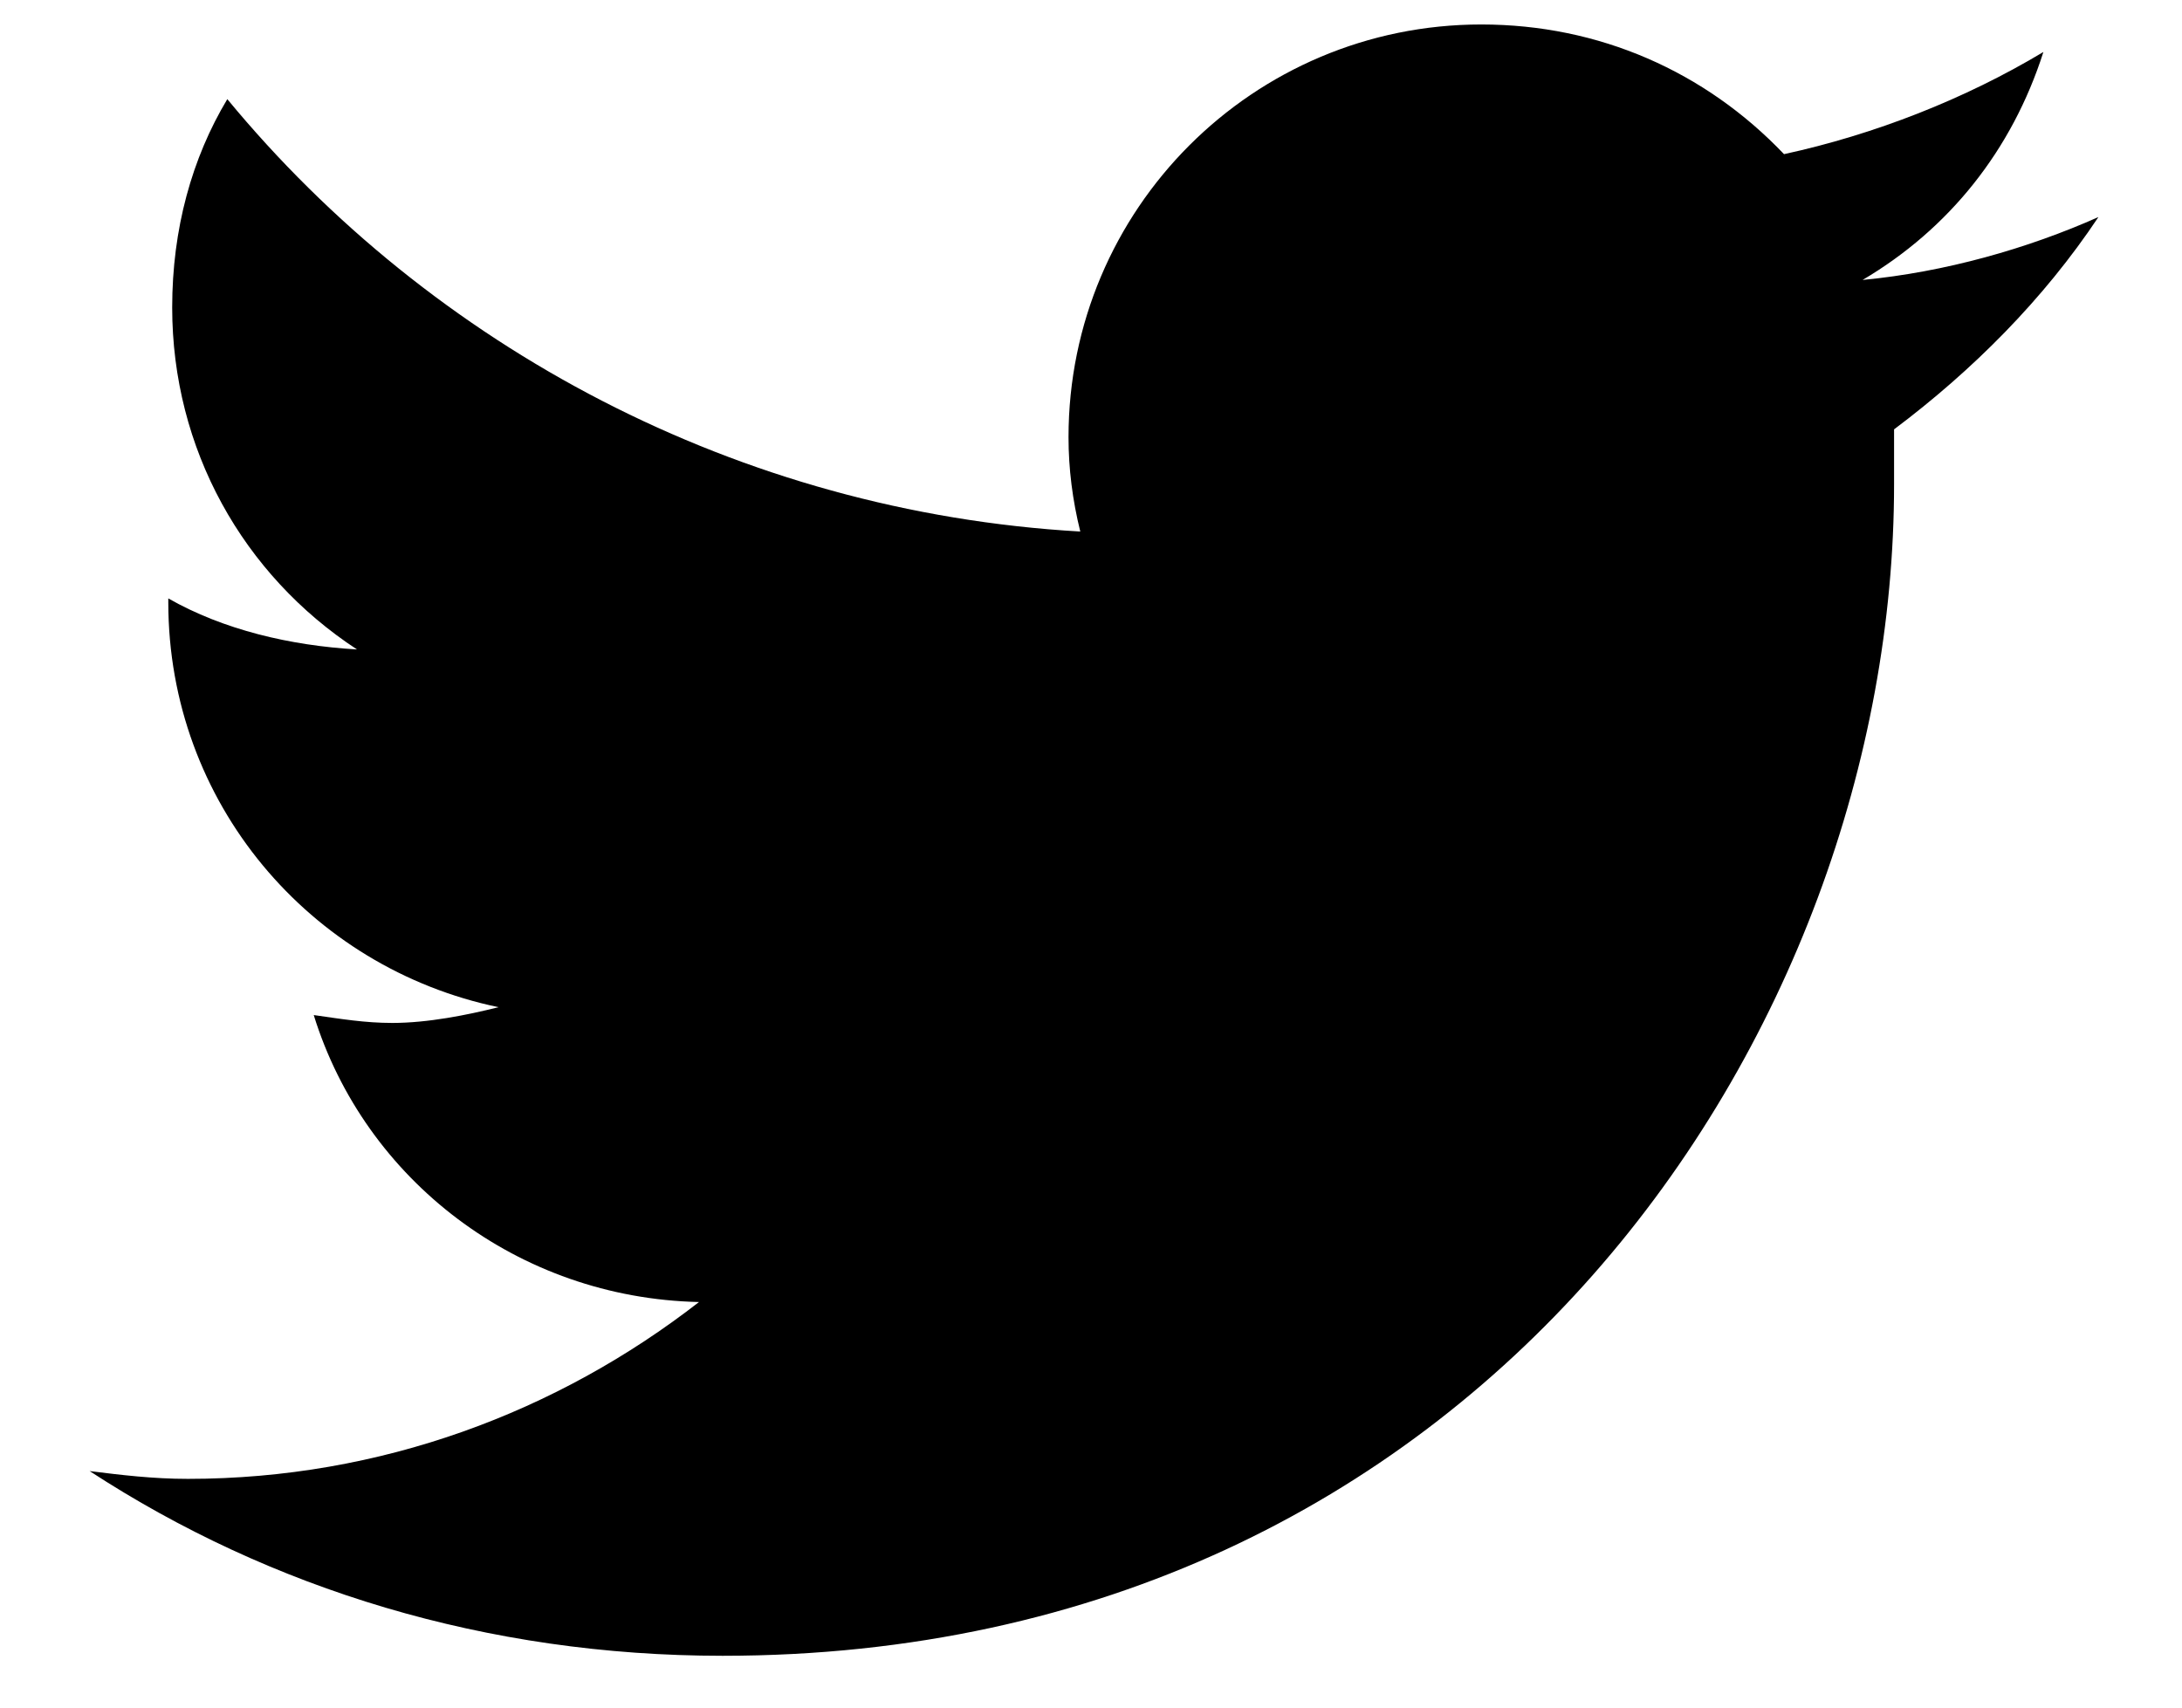
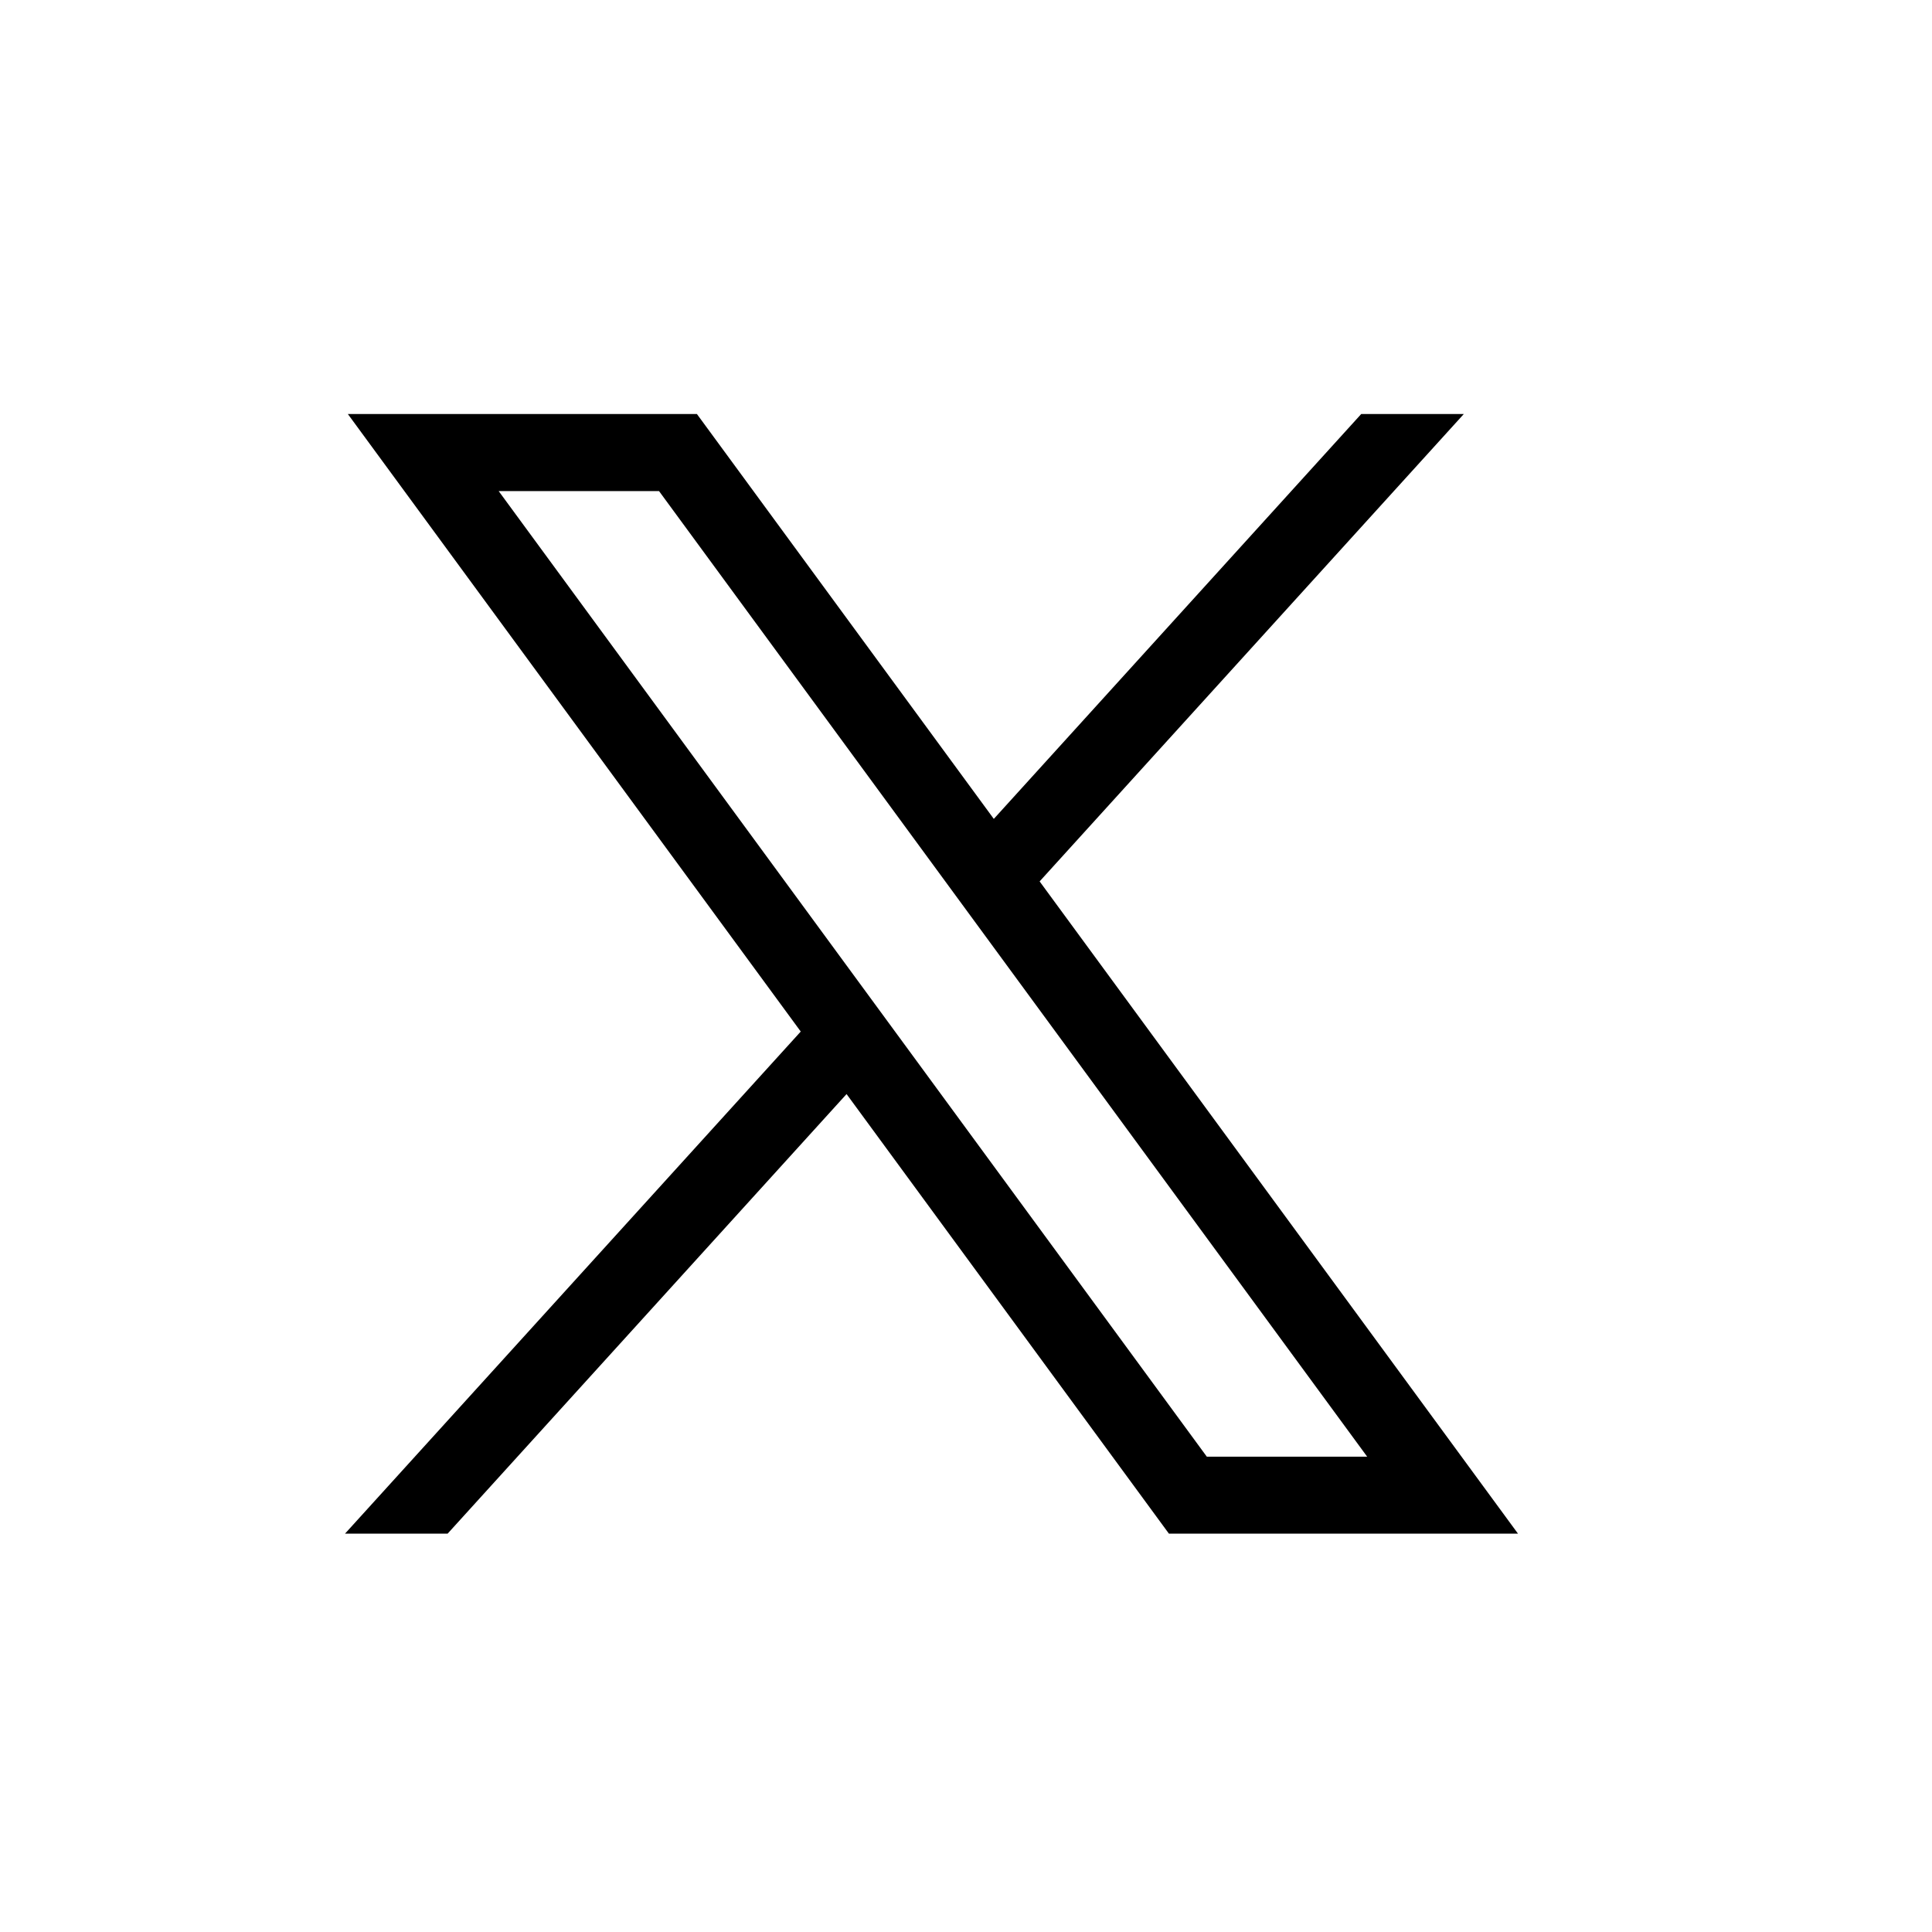
- <svg xmlns="http://www.w3.org/2000/svg" width="23" height="18" viewBox="0 0 23 18" fill="none">
-   <path d="M19.965 4.526C20.793 3.904 21.539 3.158 22.119 2.288C21.374 2.62 20.503 2.868 19.633 2.951C20.545 2.413 21.208 1.584 21.539 0.548C20.711 1.045 19.758 1.418 18.805 1.625C17.976 0.755 16.857 0.258 15.614 0.258C13.21 0.258 11.263 2.205 11.263 4.609C11.263 4.94 11.305 5.272 11.387 5.603C7.782 5.396 4.55 3.656 2.396 1.045C2.023 1.667 1.815 2.413 1.815 3.241C1.815 4.733 2.561 6.059 3.763 6.846C3.059 6.805 2.354 6.639 1.774 6.308V6.349C1.774 8.462 3.266 10.203 5.255 10.617C4.923 10.7 4.509 10.783 4.136 10.783C3.846 10.783 3.597 10.741 3.307 10.7C3.846 12.44 5.462 13.683 7.368 13.725C5.876 14.885 4.012 15.589 1.981 15.589C1.608 15.589 1.277 15.548 0.945 15.507C2.851 16.75 5.13 17.454 7.617 17.454C15.614 17.454 19.965 10.866 19.965 5.106C19.965 4.899 19.965 4.733 19.965 4.526Z" fill="currentColor" />
+ <svg xmlns="http://www.w3.org/2000/svg" width="28" height="28" viewBox="0 0 28 28" fill="none">
+   <path d="M5.041 6L11.605 14.95L5 22.227H6.487L12.269 15.856L16.941 22.227H22L15.067 12.774L21.215 6H19.728L14.403 11.868L10.1 6H5.041ZM7.227 7.117H9.551L19.814 21.111H17.49L7.227 7.117Z" fill="black" />
</svg>
